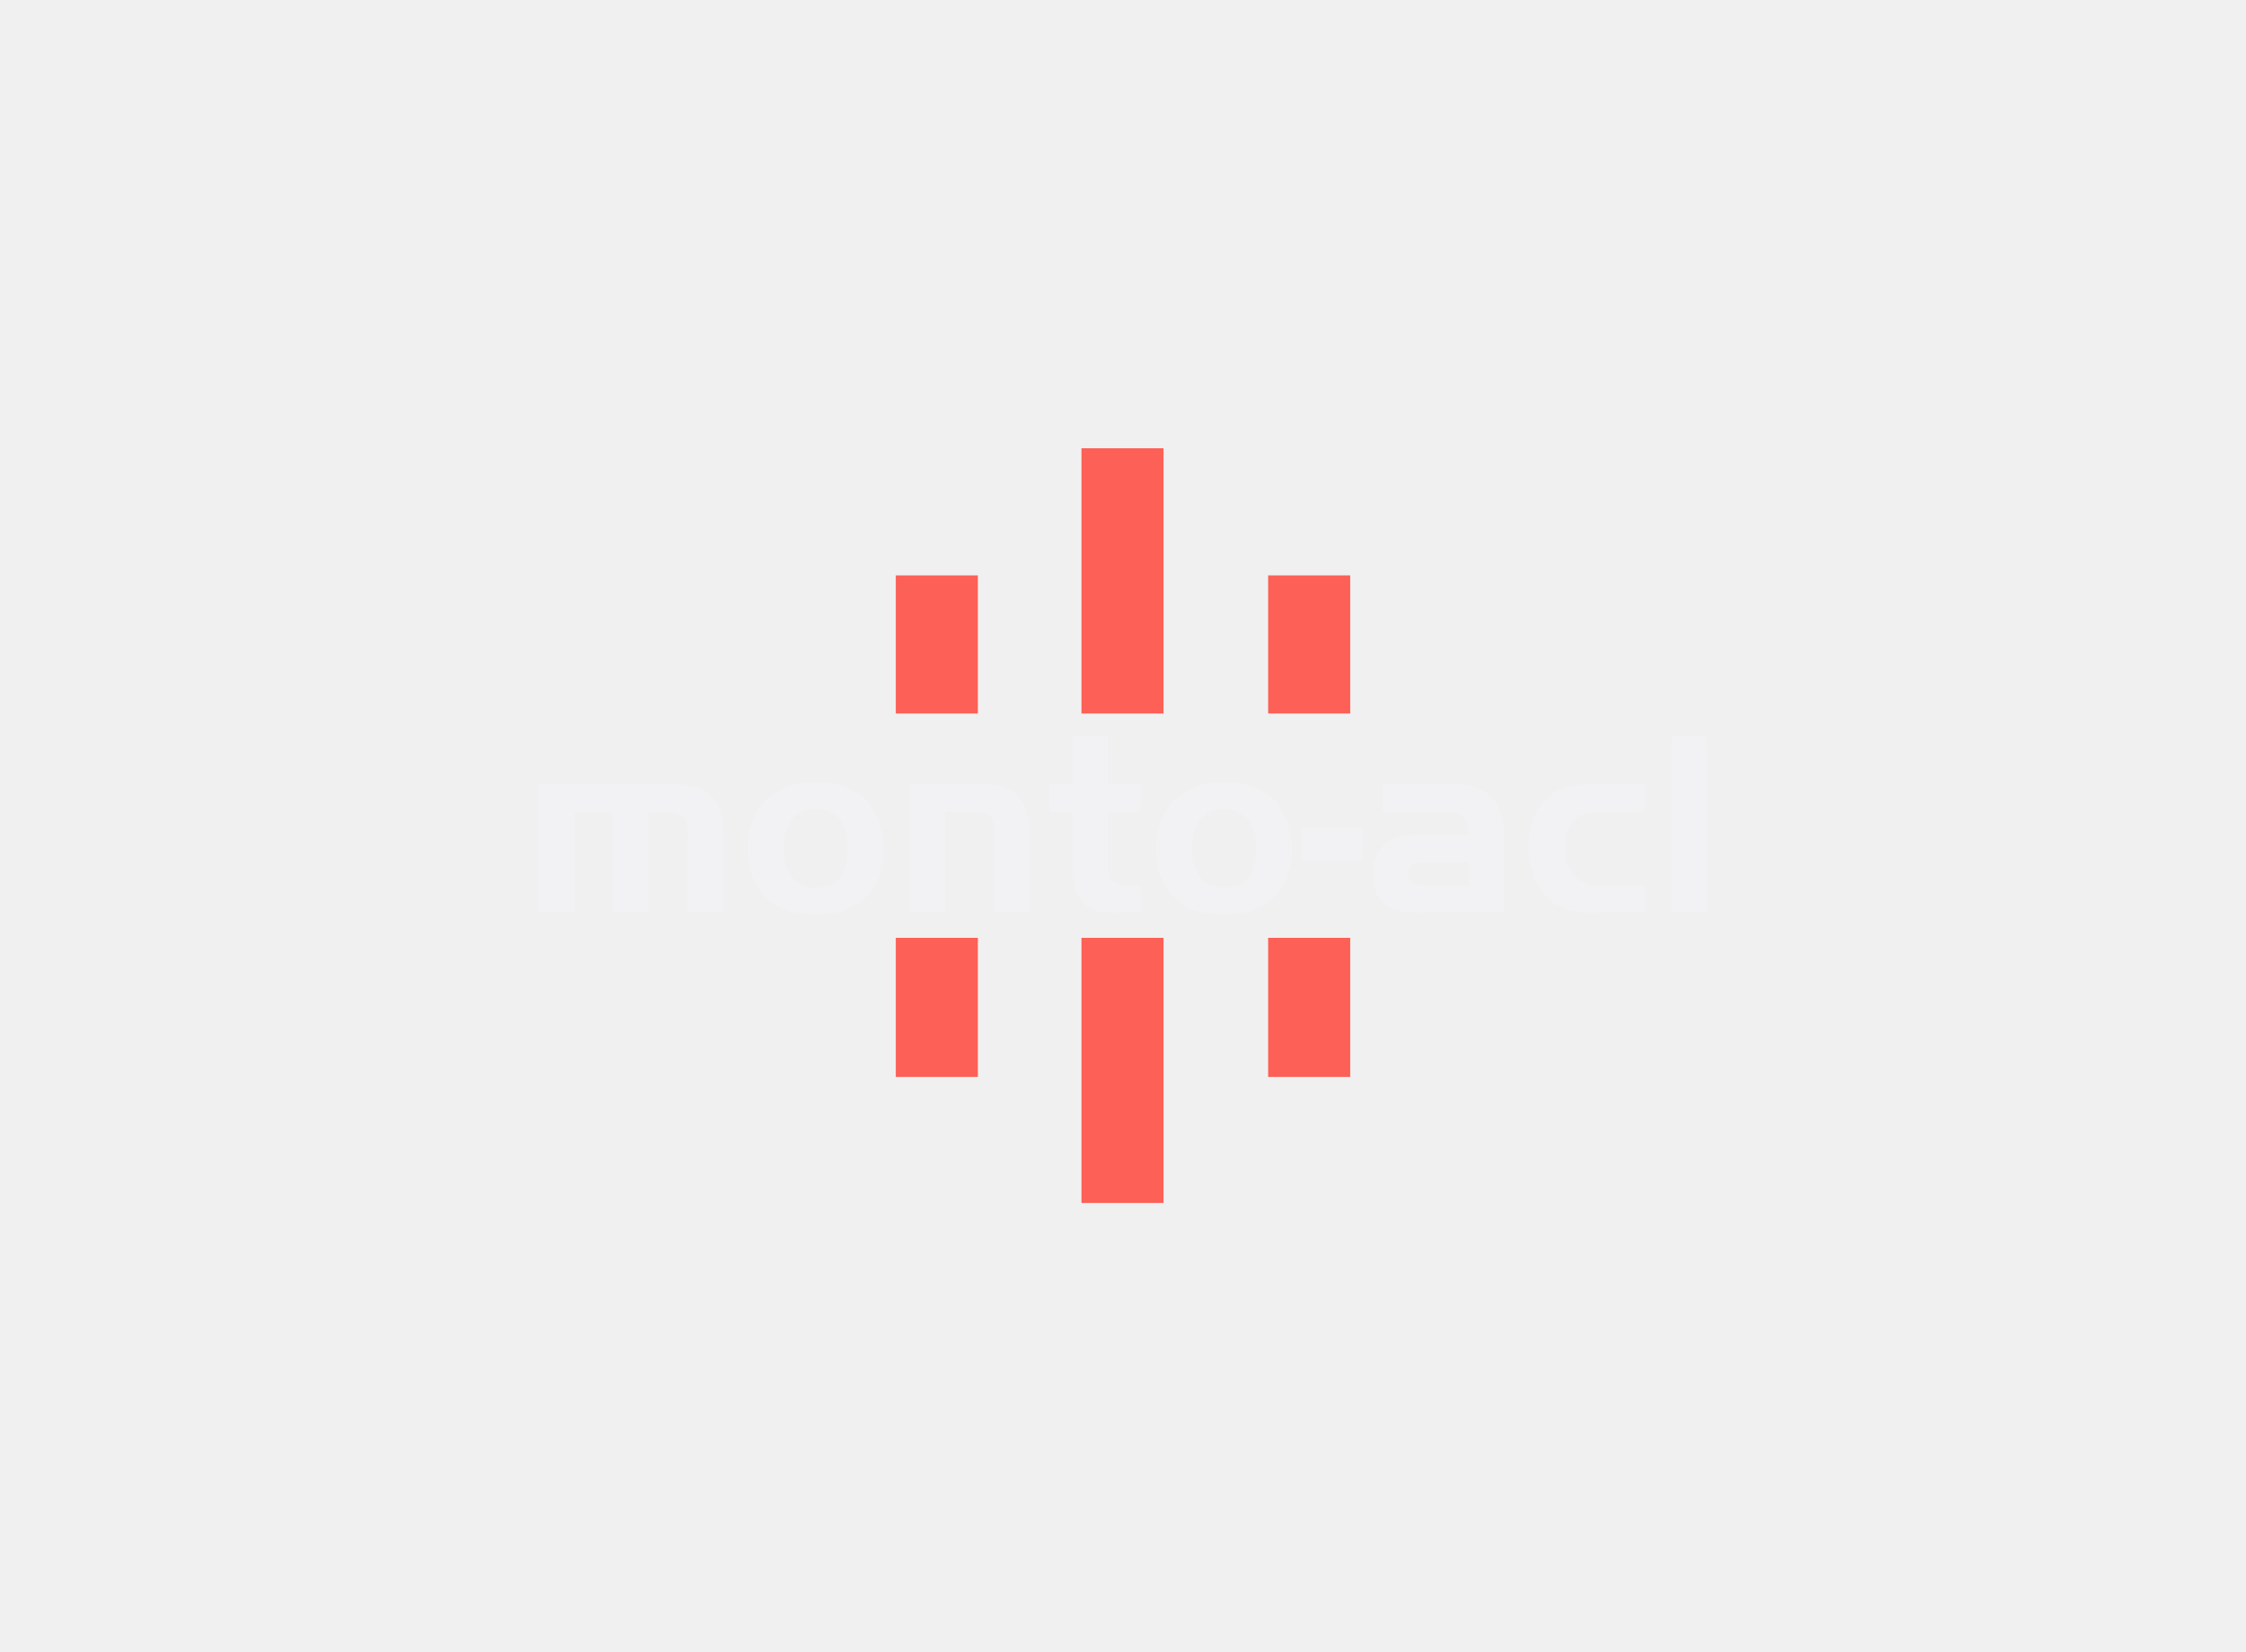
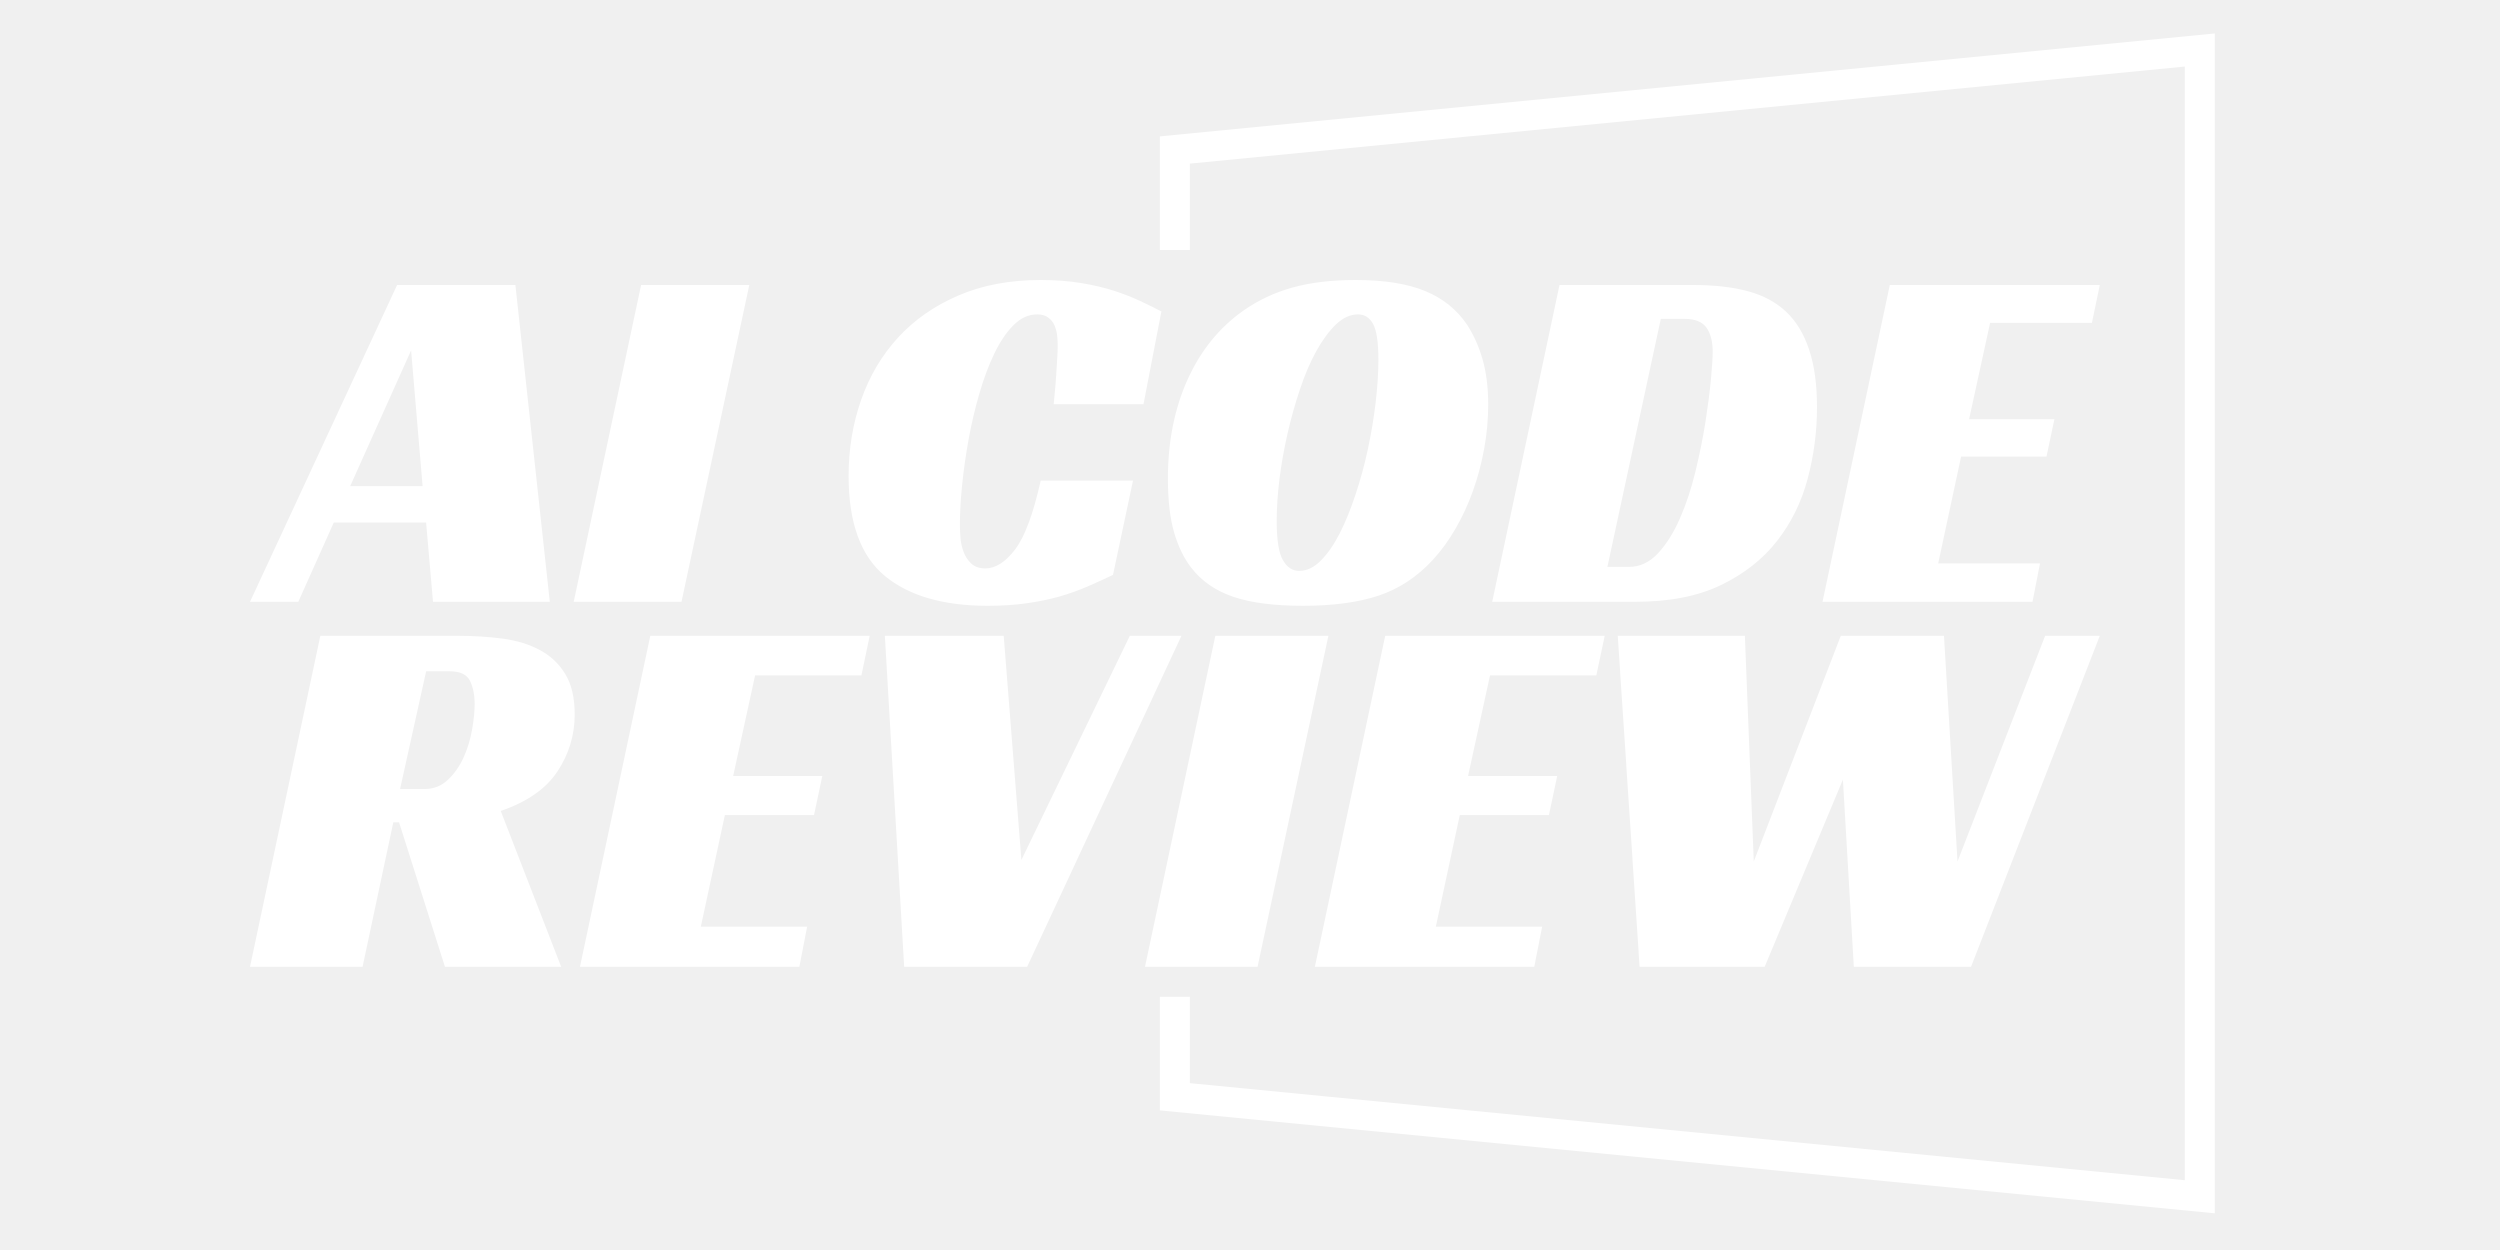
- <svg xmlns="http://www.w3.org/2000/svg" data-v-0dd9719b="" version="1.0" width="100%" height="100%" viewBox="0 0 340 250" preserveAspectRatio="xMidYMid meet" color-interpolation-filters="sRGB" style="margin: auto;">
-   <rect data-v-0dd9719b="" x="0" y="0" width="100%" height="100%" fill="#ffffff" fill-opacity="0" class="background">
-   </rect>
-   <g data-v-0dd9719b="" class="iconmbgsvg" transform="translate(81.60001,67.85714)">
-     <g fill="#f2f2f5" hollow-target="textRect">
-       <g transform="translate(25.89999,0)" mask="url(#dcf5bfb2-661f-4ac8-9d24-cd3c4e50b84f)">
-         <g>
-           <rect fill="#f2f2f5" fill-opacity="0" stroke-width="2" x="0" y="0" width="125" height="114.286" class="image-rect" />
-           <svg filter="url(#colors8031622036)" x="0" y="0" width="125" height="114.286" filtersec="colorsf2388917439" class="image-svg-svg primary" style="overflow: visible;">
-             <svg fill="#fe5f55" version="1.1" x="0px" y="0px" viewBox="11.9 13.2 80.5 73.6" style="enable-background:new 0 0 100 100;" xml:space="preserve">
-               <g>
-                 <rect x="11.9" y="39.5" width="8" height="20.9" />
-               </g>
-               <g>
-                 <rect x="30" y="25.6" width="8" height="48.9" />
-               </g>
-               <g>
-                 <rect x="48.1" y="13.2" width="8" height="73.6" />
-               </g>
-               <g>
-                 <rect x="84.4" y="39.5" width="8" height="20.9" />
-               </g>
-               <g>
-                 <rect x="66.3" y="25.6" width="8" height="48.9" />
-               </g>
-             </svg>
-           </svg>
-           <defs>
-             <filter id="colors8031622036">
-               <feColorMatrix type="matrix" values="0 0 0 0 0.992  0 0 0 0 0.371  0 0 0 0 0.332  0 0 0 1 0" class="icon-fecolormatrix" />
-             </filter>
-             <filter id="colorsf2388917439">
-               <feColorMatrix type="matrix" values="0 0 0 0 0.996  0 0 0 0 0.996  0 0 0 0 0.996  0 0 0 1 0" class="icon-fecolormatrix" />
-             </filter>
-             <filter id="colorsb3245105313">
-               <feColorMatrix type="matrix" values="0 0 0 0 0  0 0 0 0 0  0 0 0 0 0  0 0 0 1 0" class="icon-fecolormatrix" />
-             </filter>
-           </defs>
-         </g>
+ <svg xmlns="http://www.w3.org/2000/svg" width="100px" height="50px" viewBox="0 0 220 125">
+   <g data-v-0dd9719b="" fill="#fff" class="bordersvg b-d1" transform="translate(0, 5)">
+     <polyline stroke="#fff" stroke-width="3" fill-opacity="0" fill="#edeae2" points="102.49,20 102.49,10 204.98,0 204.98,114.677 102.49,104.677 102.49,94.677">
+     </polyline>
+     <g transform="translate(0,20)">
+       <g>
+         <rect data-gra="graph-name-bg" stroke-width="2" class="i-icon-bg" x="0" y="0" width="204.98" height="74.677" fill-opacity="0" />
      </g>
-       <g transform="translate(0,43.66286)">
+       <g transform="translate(10,3)">
        <g data-gra="path-name" fill-rule="" class="tp-name">
          <g transform="scale(1)">
            <g>
-               <path d="M2.6 0L2.6-19.48 22.28-19.48Q24.96-19.48 26.36-19.08 27.76-18.68 28.72-17.68L28.72-17.68Q30.48-15.76 30.48-12.4L30.48-12.4 30.48 0 25.12 0 25.12-11.56Q25.12-12.96 25-13.52 24.88-14.08 24.44-14.52L24.44-14.52Q23.6-15.32 21.92-15.32L21.92-15.32 19.08-15.32 19.08 0 13.72 0 13.72-15.32 7.96-15.32 7.96 0 2.6 0ZM44.48-19.76L44.48-19.76Q49.88-19.76 52.44-16.64L52.44-16.64Q54.8-13.8 54.8-9.48L54.8-9.48Q54.8-4.92 51.84-2.2L51.84-2.2Q49.12 0.28 44.4 0.28L44.4 0.28Q39.52 0.28 36.76-2.52L36.76-2.52Q34.2-5.04 34.2-9.88L34.2-9.88Q34.2-13.96 36.64-16.68L36.64-16.68Q39.36-19.72 44.48-19.76ZM44.52-15.68L44.52-15.68Q39.68-15.68 39.68-9.68L39.68-9.68Q39.68-7.24 40.48-5.96L40.48-5.96Q41.8-3.8 44.56-3.8L44.56-3.8Q49.32-3.8 49.32-9.76L49.32-9.76Q49.32-15.6 44.52-15.68ZM58.76 0L58.76-19.48 69.08-19.48Q71.4-19.48 72.62-19.14 73.84-18.8 74.84-17.92L74.84-17.92Q76.88-16.04 76.88-12L76.88-12 76.88 0 71.52 0 71.52-12.6Q71.52-14.04 70.88-14.68 70.24-15.32 68.76-15.32L68.76-15.32 64.12-15.32 64.12 0 58.76 0ZM79.92-19.48L83.32-19.48 83.32-26.68 88.68-26.68 88.68-19.48 93.64-19.48 93.64-15.32 88.68-15.32 88.68-8.24Q88.68-5.76 89.12-5.12L89.12-5.12Q89.8-4.16 91.52-4.16L91.52-4.16 93.64-4.16 93.64 0 89.76 0Q86.28 0 84.8-1.68 83.32-3.36 83.32-7.32L83.32-7.32 83.32-15.32 79.92-15.32 79.92-19.48ZM106.28-19.76L106.28-19.76Q111.68-19.76 114.24-16.64L114.24-16.64Q116.6-13.8 116.6-9.48L116.6-9.48Q116.6-4.92 113.64-2.2L113.64-2.2Q110.92 0.28 106.2 0.28L106.2 0.28Q101.32 0.28 98.56-2.52L98.56-2.52Q96-5.04 96-9.88L96-9.88Q96-13.96 98.44-16.68L98.44-16.68Q101.16-19.72 106.28-19.76ZM106.32-15.68L106.32-15.68Q101.48-15.68 101.48-9.68L101.48-9.68Q101.48-7.24 102.28-5.96L102.28-5.96Q103.6-3.8 106.36-3.8L106.36-3.8Q111.12-3.8 111.12-9.76L111.12-9.76Q111.12-15.6 106.32-15.68ZM117.96-12.72L127.28-12.72 127.28-7.92 117.96-7.92 117.96-12.72ZM136.76-11.84L143.32-11.84Q143.32-13.88 142.5-14.6 141.68-15.32 139.24-15.32L139.24-15.32 130.2-15.32 130.2-19.48 139.24-19.48Q141.68-19.48 142.6-19.38 143.52-19.28 144.48-19L144.48-19Q148.92-17.32 148.68-10.96L148.68-10.96 148.68 0 137.4 0Q134.36 0 133.2-0.18 132.04-0.36 131.16-0.92L131.16-0.92Q128.8-2.52 128.8-5.76L128.8-5.76Q128.8-7.72 129.74-9.26 130.68-10.8 132.24-11.36L132.24-11.36Q133.6-11.84 136.76-11.84L136.76-11.84ZM143.32-4.16L143.32-7.68 137.16-7.68 136.24-7.68Q135.32-7.68 134.78-7.2 134.24-6.72 134.24-5.88L134.24-5.88Q134.24-4.96 134.9-4.56 135.56-4.16 137.16-4.16L137.16-4.16 143.32-4.16ZM162.64-19.48L169.96-19.48 169.96-15.32 163.56-15.32Q160.32-15.32 159.08-13.88L159.08-13.88Q157.88-12.52 157.88-9.72L157.88-9.72Q157.88-6.6 159.84-5.16L159.84-5.16Q160.64-4.6 161.58-4.38 162.52-4.16 164.2-4.16L164.2-4.16 169.96-4.16 169.96 0 162.64 0Q159.68 0 157.96-0.6 156.24-1.2 154.92-2.68L154.92-2.68Q152.4-5.48 152.4-9.8L152.4-9.8Q152.4-15 155.4-17.56L155.4-17.56Q156.6-18.6 158.28-19.04 159.96-19.48 162.64-19.48L162.64-19.48ZM179.4-26.68L179.4 0 174.04 0 174.04-26.68 179.4-26.68Z" transform="translate(-2.6, 26.68)" />
+               <path d="M24.2-31.68L27.64 0 15.96 0 15.27-7.93 6.04-7.93 2.49 0-2.34 0 12.37-31.68 24.2-31.68ZM13.77-25.14L7.68-11.57 14.92-11.57 13.77-25.14ZM47.59-31.68L40.81 0 30.03 0 36.77-31.68 47.59-31.68ZM85.96-12.12L83.96-2.69Q82.72-2.1 81.39-1.52 80.07-0.95 78.58-0.52 77.08-0.1 75.31 0.15 73.54 0.4 71.44 0.4L71.44 0.4Q64.76 0.4 61.14-2.59 57.52-5.59 57.52-12.57L57.52-12.57Q57.52-16.61 58.77-20.18 60.02-23.75 62.46-26.42 64.91-29.09 68.5-30.63 72.09-32.18 76.73-32.18L76.73-32.18Q78.92-32.18 80.75-31.88 82.57-31.58 84.04-31.11 85.51-30.63 86.68-30.08 87.85-29.53 88.8-29.04L88.8-29.04 87.01-19.76 78.03-19.76Q78.08-20.25 78.15-21.05 78.23-21.85 78.28-22.67 78.33-23.5 78.38-24.3 78.43-25.09 78.43-25.64L78.43-25.64Q78.43-26.04 78.38-26.57 78.33-27.09 78.13-27.59 77.93-28.09 77.5-28.41 77.08-28.74 76.38-28.74L76.38-28.74Q75.08-28.74 74.01-27.66 72.94-26.59 72.09-24.82 71.24-23.05 70.59-20.8 69.94-18.56 69.52-16.24 69.1-13.92 68.87-11.67 68.65-9.43 68.65-7.73L68.65-7.73Q68.65-7.23 68.7-6.49 68.75-5.74 69-5.04 69.25-4.34 69.77-3.84 70.29-3.34 71.19-3.34L71.19-3.34Q72.74-3.34 74.19-5.26 75.63-7.18 76.73-12.12L76.73-12.12 85.96-12.12ZM108.21-32.18L108.21-32.18Q112.5-32.18 115.17-31.08 117.84-29.98 119.38-27.69L119.38-27.69Q120.38-26.14 120.93-24.2 121.48-22.25 121.48-19.71L121.48-19.71Q121.48-17.51 121.08-15.32 120.68-13.12 119.96-11.1 119.24-9.08 118.21-7.31 117.19-5.54 115.94-4.19L115.94-4.19Q113.6-1.65 110.53-0.62 107.46 0.4 102.97 0.4L102.97 0.4Q98.63 0.4 95.99-0.5 93.34-1.4 91.8-3.39L91.8-3.39Q90.7-4.79 90.07-6.93 89.45-9.08 89.45-12.32L89.45-12.32Q89.45-17.86 91.42-22.23 93.39-26.59 97.03-29.14L97.03-29.14Q99.23-30.68 101.92-31.43 104.62-32.18 108.21-32.18ZM102.57-3.09L102.57-3.09Q103.72-3.09 104.74-4.12 105.76-5.14 106.64-6.86 107.51-8.58 108.23-10.78 108.96-12.97 109.46-15.32 109.96-17.66 110.23-19.98 110.5-22.3 110.5-24.2L110.5-24.2Q110.5-26.79 109.98-27.76 109.46-28.74 108.46-28.74L108.46-28.74Q107.31-28.74 106.26-27.74 105.22-26.74 104.29-25.07 103.37-23.4 102.65-21.23 101.92-19.06 101.4-16.76 100.88-14.47 100.6-12.22 100.33-9.98 100.33-8.08L100.33-8.08Q100.33-5.24 100.95-4.17 101.57-3.09 102.57-3.09ZM136.2 0L121.88 0 128.61-31.68 142.03-31.68Q145.13-31.68 147.45-31.06 149.77-30.43 151.29-28.99 152.81-27.54 153.58-25.19 154.36-22.85 154.36-19.46L154.36-19.46Q154.36-15.81 153.43-12.32 152.51-8.83 150.37-6.09 148.22-3.34 144.75-1.67 141.29 0 136.2 0L136.2 0ZM133.4-3.49L135.55-3.49Q137.2-3.49 138.47-4.86 139.74-6.24 140.66-8.36 141.59-10.48 142.21-13.05 142.83-15.62 143.21-18.01 143.58-20.4 143.76-22.3 143.93-24.2 143.93-24.99L143.93-24.99Q143.93-26.54 143.31-27.41 142.68-28.29 141.14-28.29L141.14-28.29 138.74-28.29 133.4-3.49ZM154.91 0L161.64-31.68 182.64-31.68 181.85-27.89 171.67-27.89 169.57-18.26 178.1-18.26 177.31-14.52 168.77-14.52 166.48-3.84 176.66-3.84 175.91 0 154.91 0Z" transform="translate(2.34, 32.18)" />
+             </g>
+             <g data-gra="path-name-1" fill="#fff" transform="translate(0,35.58001)">
+               <g transform="scale(1.0106)">
+                 <path d="M32.13-24.96L32.13-24.96Q32.13-21.92 30.43-19.34 28.73-16.76 24.81-15.42L24.81-15.42 30.79 0 19.29 0 14.75-14.29 14.18-14.29 11.14 0 0 0 6.96-32.75 20.53-32.75Q22.9-32.75 25.01-32.47 27.13-32.18 28.7-31.33 30.28-30.48 31.2-28.96 32.13-27.44 32.13-24.96ZM14.85-17.59L17.28-17.59Q18.62-17.59 19.57-18.49 20.53-19.39 21.12-20.68 21.71-21.97 21.97-23.44 22.23-24.91 22.23-25.99L22.23-25.99Q22.23-27.34 21.77-28.29 21.3-29.24 19.75-29.24L19.75-29.24 17.43-29.24 14.85-17.59ZM32.65 0L39.61-32.75 61.32-32.75 60.5-28.83 49.98-28.83 47.81-18.88 56.63-18.88 55.81-15.01 46.99-15.01 44.61-3.97 55.13-3.97 54.36 0 32.65 0ZM64.73 0L62.82-32.75 74.58-32.75 76.33-10.57 87.06-32.75 92.17-32.75 76.9 0 64.73 0ZM106.71-32.75L99.7 0 88.56 0 95.52-32.75 106.71-32.75ZM105.37 0L112.33-32.75 134.05-32.75 133.22-28.83 122.7-28.83 120.53-18.88 129.35-18.88 128.53-15.01 119.71-15.01 117.34-3.97 127.86-3.97 127.08 0 105.37 0ZM137.5 0L135.34-32.75 147.92-32.75 148.8-10.42 157.41-32.75 167.62-32.75 168.96-10.42 177.63-32.75 183.04-32.75 170.3 0 158.7 0 157.62-18.52 149.88 0 137.5 0Z" transform="translate(0, 32.75)" />
+               </g>
            </g>
          </g>
        </g>
      </g>
    </g>
  </g>
-   <mask id="dcf5bfb2-661f-4ac8-9d24-cd3c4e50b84f">
-     <g fill="white">
-       <g>
-         <rect fill-opacity="1" stroke-width="2" x="0" y="0" width="125" height="114.286" class="image-rect">
-         </rect>
-         <svg x="0" y="0" width="125" height="114.286" class="image-svg-svg primary" style="overflow: visible;" filter="url(#colorsf2388917439)">
-           <svg version="1.1" x="0px" y="0px" viewBox="11.9 13.2 80.5 73.6" style="enable-background:new 0 0 100 100;" xml:space="preserve">
-             <g>
-               <rect x="11.9" y="39.5" width="8" height="20.9" />
-             </g>
-             <g>
-               <rect x="30" y="25.6" width="8" height="48.9" />
-             </g>
-             <g>
-               <rect x="48.1" y="13.2" width="8" height="73.6" />
-             </g>
-             <g>
-               <rect x="84.4" y="39.5" width="8" height="20.9" />
-             </g>
-             <g>
-               <rect x="66.3" y="25.6" width="8" height="48.9" />
-             </g>
-           </svg>
-         </svg>
-         <defs> </defs>
-       </g>
-     </g>
-     <g transform="translate(-25.89999,43.66286)">
-       <rect fill="black" fill-opacity="1" x="-3.5" y="-3.5" width="183.8" height="33.96">
-       </rect>
-       <rect fill="black" fill-opacity="1" x="-3.5" y="-3.5" />
-     </g>
-     <g transform="translate(-25.89999,43.66286)" fill="black">
-       <g data-gra="path-name" fill-rule="" class="tp-name">
-         <g transform="scale(1)">
-           <g>
-             <path d="M2.6 0L2.6-19.48 22.28-19.48Q24.96-19.48 26.36-19.08 27.76-18.68 28.72-17.68L28.72-17.68Q30.48-15.76 30.48-12.4L30.48-12.4 30.48 0 25.12 0 25.12-11.56Q25.12-12.96 25-13.52 24.88-14.08 24.44-14.52L24.44-14.52Q23.6-15.32 21.92-15.32L21.92-15.32 19.08-15.32 19.08 0 13.72 0 13.72-15.32 7.96-15.32 7.96 0 2.6 0ZM44.48-19.76L44.48-19.76Q49.88-19.76 52.44-16.64L52.44-16.64Q54.8-13.8 54.8-9.48L54.8-9.48Q54.8-4.92 51.84-2.2L51.84-2.2Q49.12 0.28 44.4 0.28L44.4 0.28Q39.52 0.28 36.76-2.52L36.76-2.52Q34.2-5.04 34.2-9.88L34.2-9.88Q34.2-13.96 36.64-16.68L36.64-16.68Q39.36-19.72 44.48-19.76ZM44.52-15.68L44.52-15.68Q39.68-15.68 39.68-9.68L39.68-9.68Q39.68-7.24 40.48-5.96L40.48-5.96Q41.8-3.8 44.56-3.8L44.56-3.8Q49.32-3.8 49.32-9.76L49.32-9.76Q49.32-15.6 44.52-15.68ZM58.76 0L58.76-19.48 69.08-19.48Q71.4-19.48 72.62-19.14 73.84-18.8 74.84-17.92L74.84-17.92Q76.88-16.04 76.88-12L76.88-12 76.88 0 71.52 0 71.52-12.6Q71.52-14.04 70.88-14.68 70.24-15.32 68.76-15.32L68.76-15.32 64.12-15.32 64.12 0 58.76 0ZM79.92-19.48L83.32-19.48 83.32-26.68 88.68-26.68 88.68-19.48 93.64-19.48 93.64-15.32 88.68-15.32 88.68-8.24Q88.68-5.76 89.12-5.12L89.12-5.12Q89.8-4.16 91.52-4.16L91.52-4.16 93.64-4.16 93.64 0 89.76 0Q86.28 0 84.8-1.68 83.32-3.36 83.32-7.32L83.32-7.32 83.32-15.32 79.92-15.32 79.92-19.48ZM106.28-19.76L106.28-19.76Q111.68-19.76 114.24-16.64L114.24-16.64Q116.6-13.8 116.6-9.48L116.6-9.48Q116.6-4.92 113.64-2.2L113.64-2.2Q110.92 0.28 106.2 0.28L106.2 0.28Q101.32 0.28 98.56-2.52L98.56-2.52Q96-5.04 96-9.88L96-9.88Q96-13.96 98.44-16.68L98.44-16.68Q101.16-19.72 106.28-19.76ZM106.32-15.68L106.32-15.68Q101.48-15.68 101.48-9.68L101.48-9.68Q101.48-7.24 102.28-5.96L102.28-5.96Q103.6-3.8 106.36-3.8L106.36-3.8Q111.12-3.8 111.12-9.76L111.12-9.76Q111.12-15.6 106.32-15.68ZM117.96-12.72L127.28-12.72 127.28-7.92 117.96-7.92 117.96-12.72ZM136.76-11.84L143.32-11.84Q143.32-13.88 142.5-14.6 141.68-15.32 139.24-15.32L139.24-15.32 130.2-15.32 130.2-19.48 139.24-19.48Q141.68-19.48 142.6-19.38 143.52-19.28 144.48-19L144.48-19Q148.92-17.32 148.68-10.96L148.68-10.96 148.68 0 137.4 0Q134.36 0 133.2-0.18 132.04-0.36 131.16-0.92L131.16-0.92Q128.8-2.52 128.8-5.76L128.8-5.76Q128.8-7.72 129.74-9.26 130.68-10.8 132.24-11.36L132.24-11.36Q133.6-11.84 136.76-11.84L136.76-11.84ZM143.32-4.16L143.32-7.68 137.16-7.68 136.24-7.68Q135.32-7.68 134.78-7.2 134.24-6.72 134.24-5.88L134.24-5.88Q134.24-4.96 134.9-4.56 135.56-4.16 137.16-4.16L137.16-4.16 143.32-4.16ZM162.64-19.48L169.96-19.48 169.96-15.32 163.56-15.32Q160.32-15.32 159.08-13.88L159.08-13.88Q157.88-12.52 157.88-9.72L157.88-9.72Q157.88-6.6 159.84-5.16L159.84-5.16Q160.64-4.6 161.58-4.38 162.52-4.16 164.2-4.16L164.2-4.16 169.96-4.16 169.96 0 162.64 0Q159.68 0 157.96-0.6 156.24-1.2 154.92-2.68L154.92-2.68Q152.4-5.48 152.4-9.8L152.4-9.8Q152.4-15 155.4-17.56L155.4-17.56Q156.6-18.6 158.28-19.04 159.96-19.48 162.64-19.48L162.64-19.48ZM179.4-26.68L179.4 0 174.04 0 174.04-26.68 179.4-26.68Z" transform="translate(-2.6, 26.68)" />
-           </g>
-         </g>
-       </g>
-     </g>
-   </mask>
  <defs v-gra="od" />
</svg>
